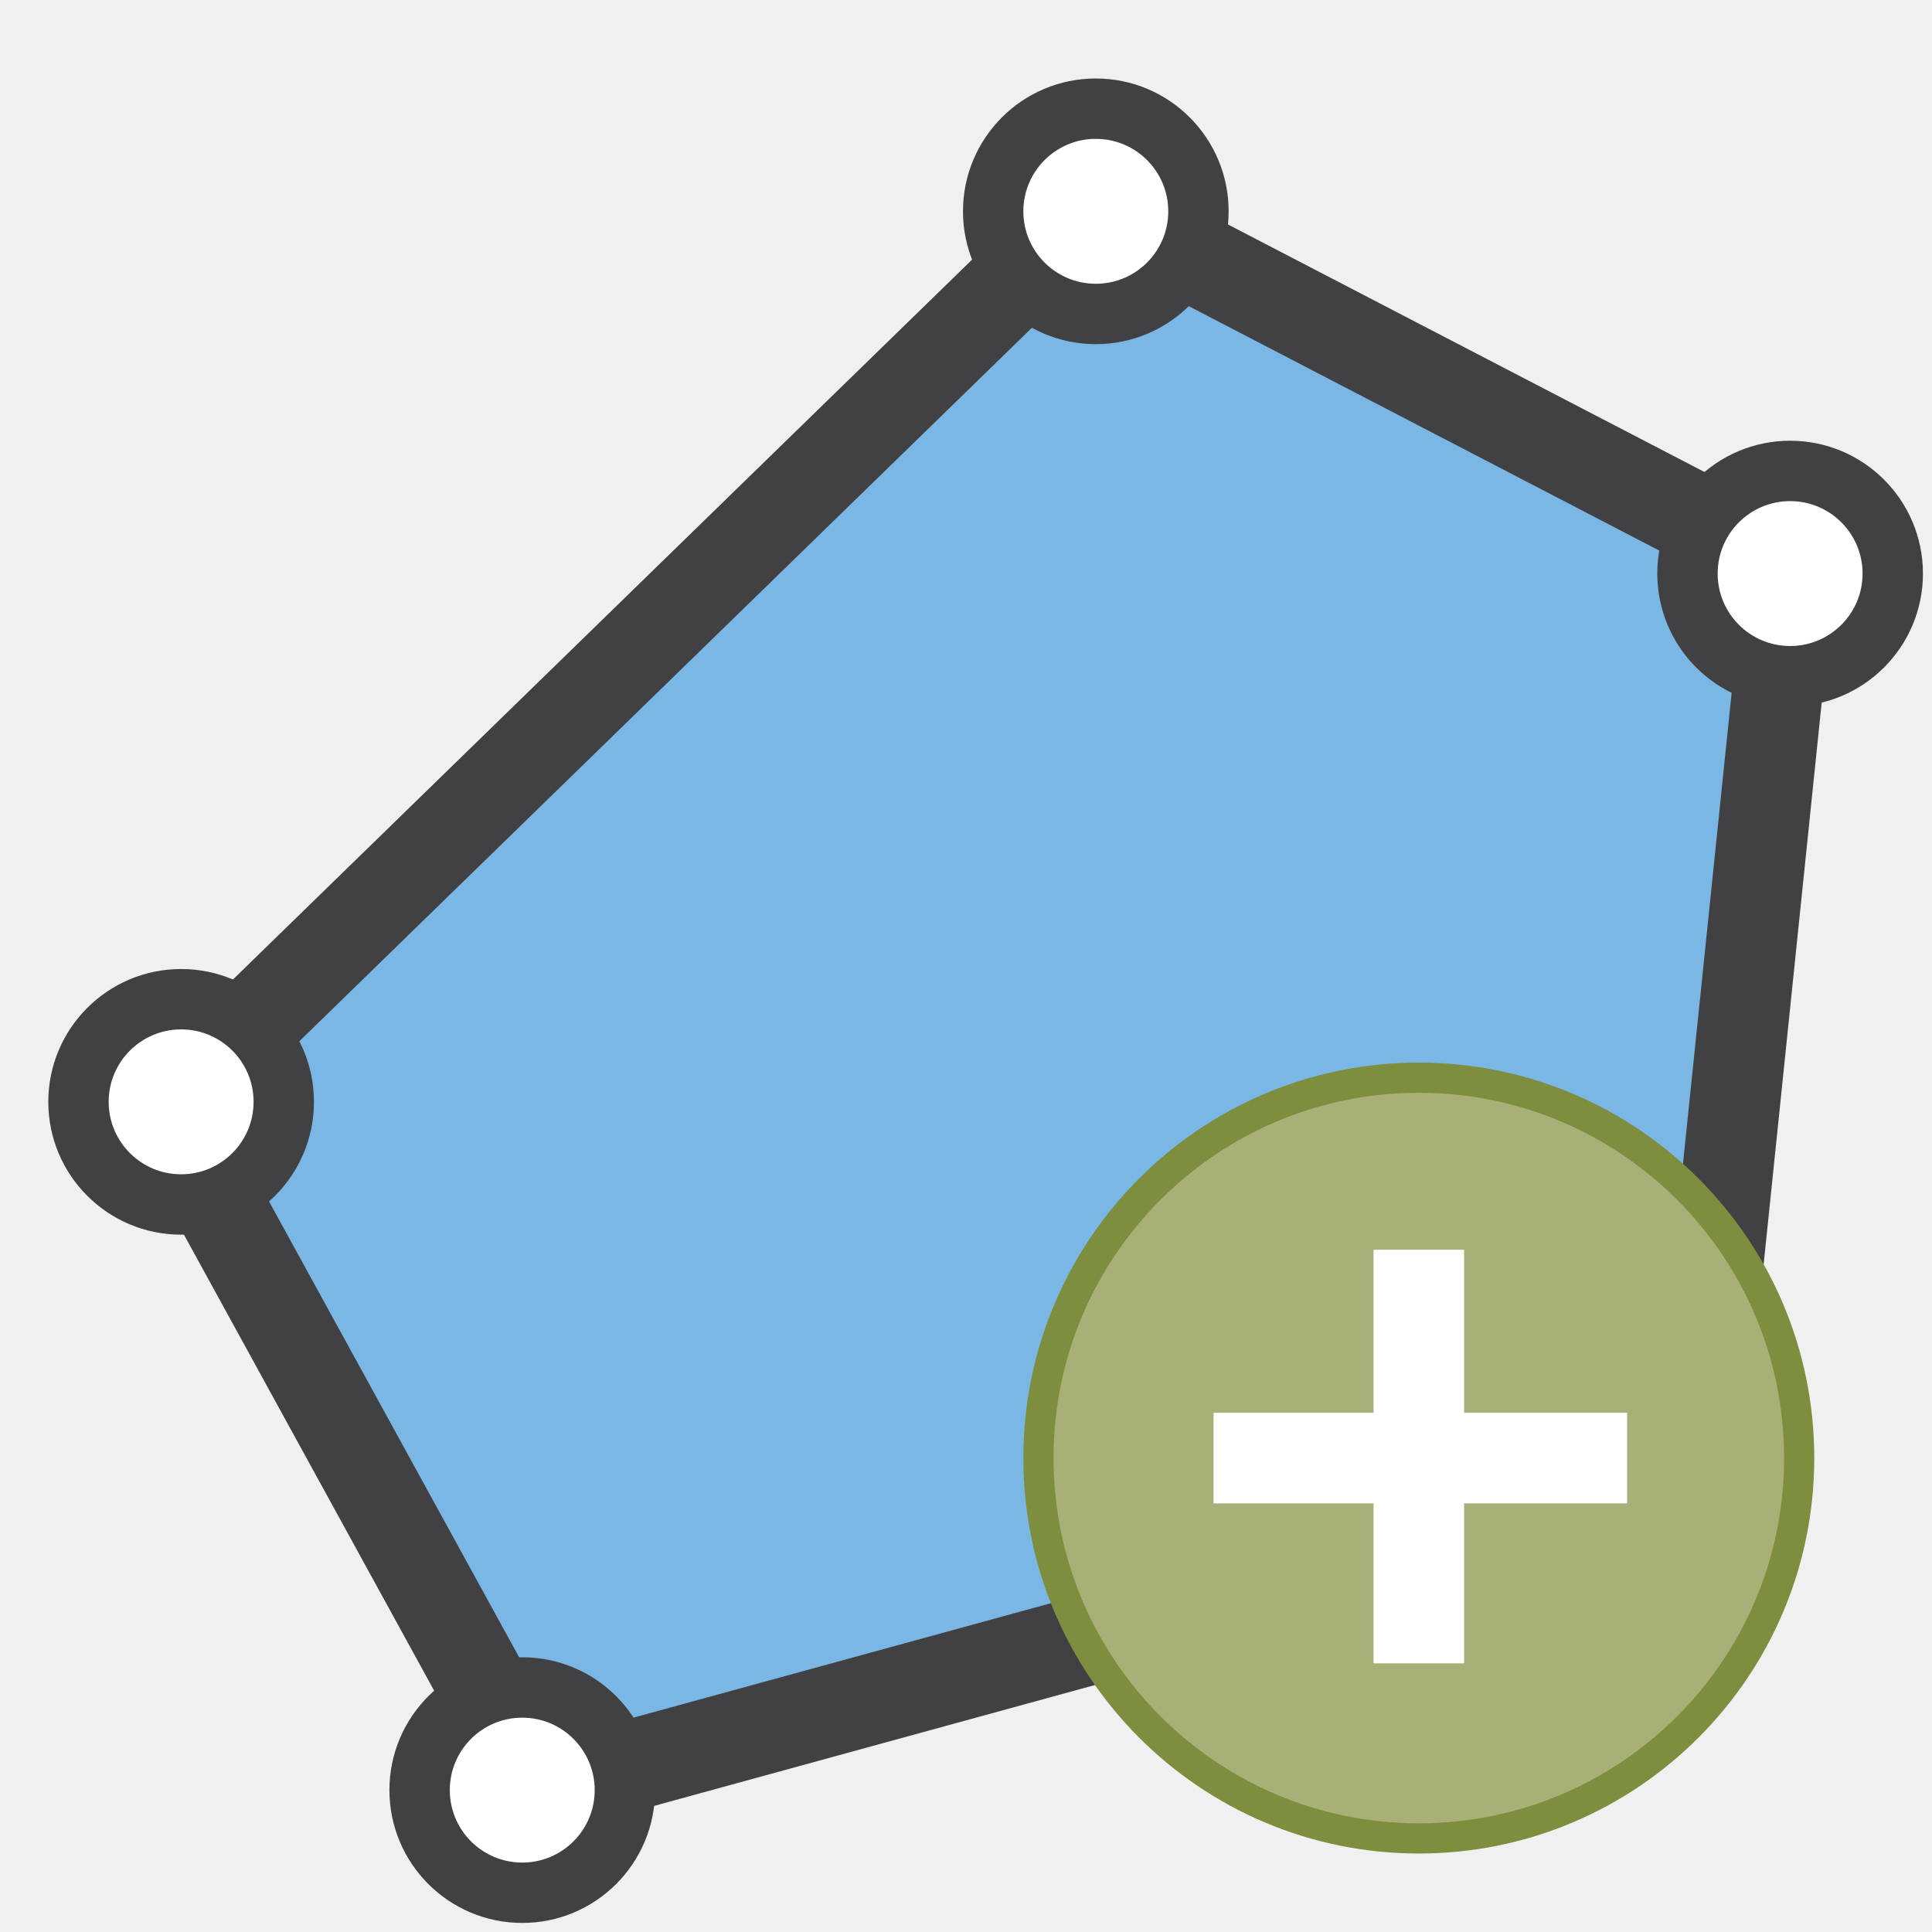
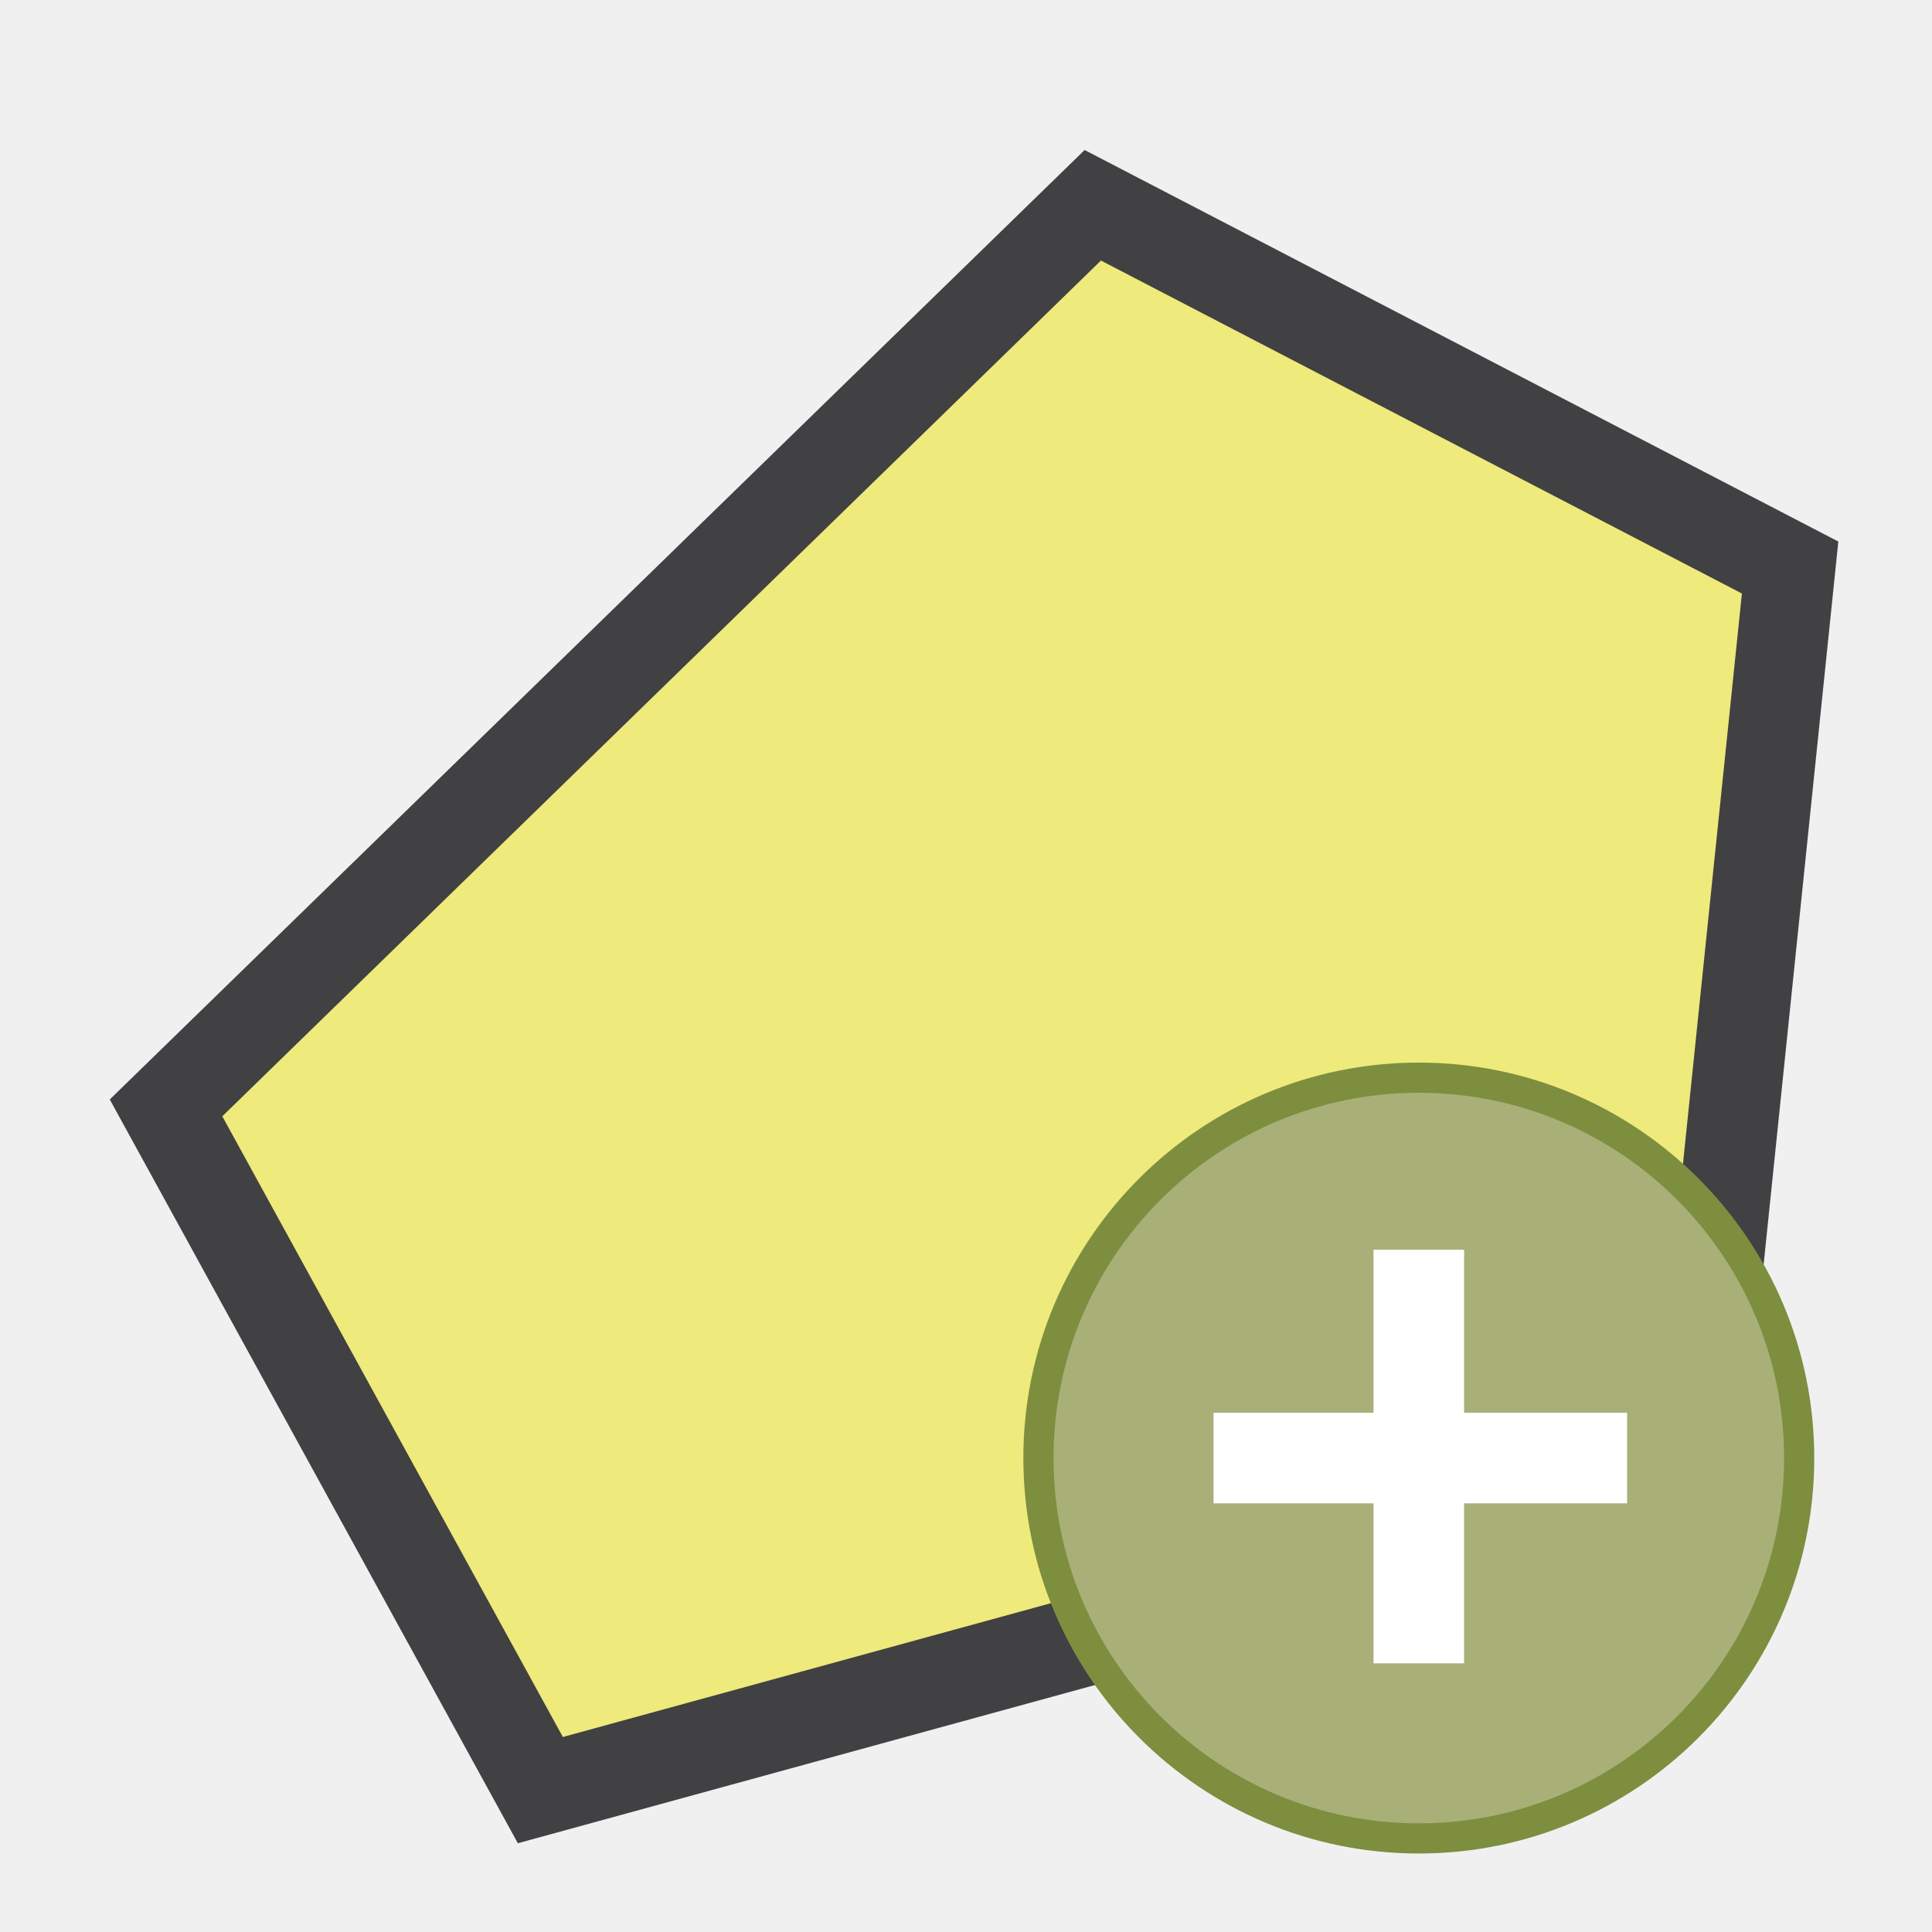
<svg xmlns="http://www.w3.org/2000/svg" id="Layer_1" version="1.1" viewBox="0 0 64 64">
  <defs>
    <style>
      .st0 {
        fill: none;
        stroke: #fff;
      }

-       .st0, .st1, .st2, .st3 {
+       .st0, .st1, .st2 {
        stroke-miterlimit: 10;
      }

-       .st0, .st3 {
+       .st0, .st2 {
        stroke-width: 3px;
      }

      .st1 {
        fill: #a8b078;
        stroke: #7d8e3f;
      }

      .st2 {
-         fill: #fff;
-         stroke-width: 2px;
-       }
- 
-       .st2, .st3 {
+         fill: #eeea7b;
        stroke: #414042;
-       }
- 
-       .st3 {
-         fill: #7bb7e4;
      }
    </style>
  </defs>
-   <polygon class="st3" points="36.2 6.8 5.5 36.7 17.9 59.3 56.2 48.8 59.3 18.8 36.2 6.8" />
-   <circle class="st2" cx="36.3" cy="7" r="3.4" />
-   <circle class="st2" cx="59.3" cy="19" r="3.4" />
-   <circle class="st2" cx="55.5" cy="48.9" r="3.4" />
-   <circle class="st2" cx="17.3" cy="59.3" r="3.4" />
-   <circle class="st2" cx="6" cy="36.5" r="3.4" />
+   <polygon class="st2" points="36.2 6.8 5.5 36.7 17.9 59.3 56.2 48.8 59.3 18.8 36.2 6.8" />
  <g>
    <circle class="st1" cx="47" cy="48.3" r="12.6" />
    <line class="st0" x1="47" y1="41.4" x2="47" y2="55.1" />
    <line class="st0" x1="40.2" y1="48.3" x2="53.9" y2="48.3" />
  </g>
</svg>
